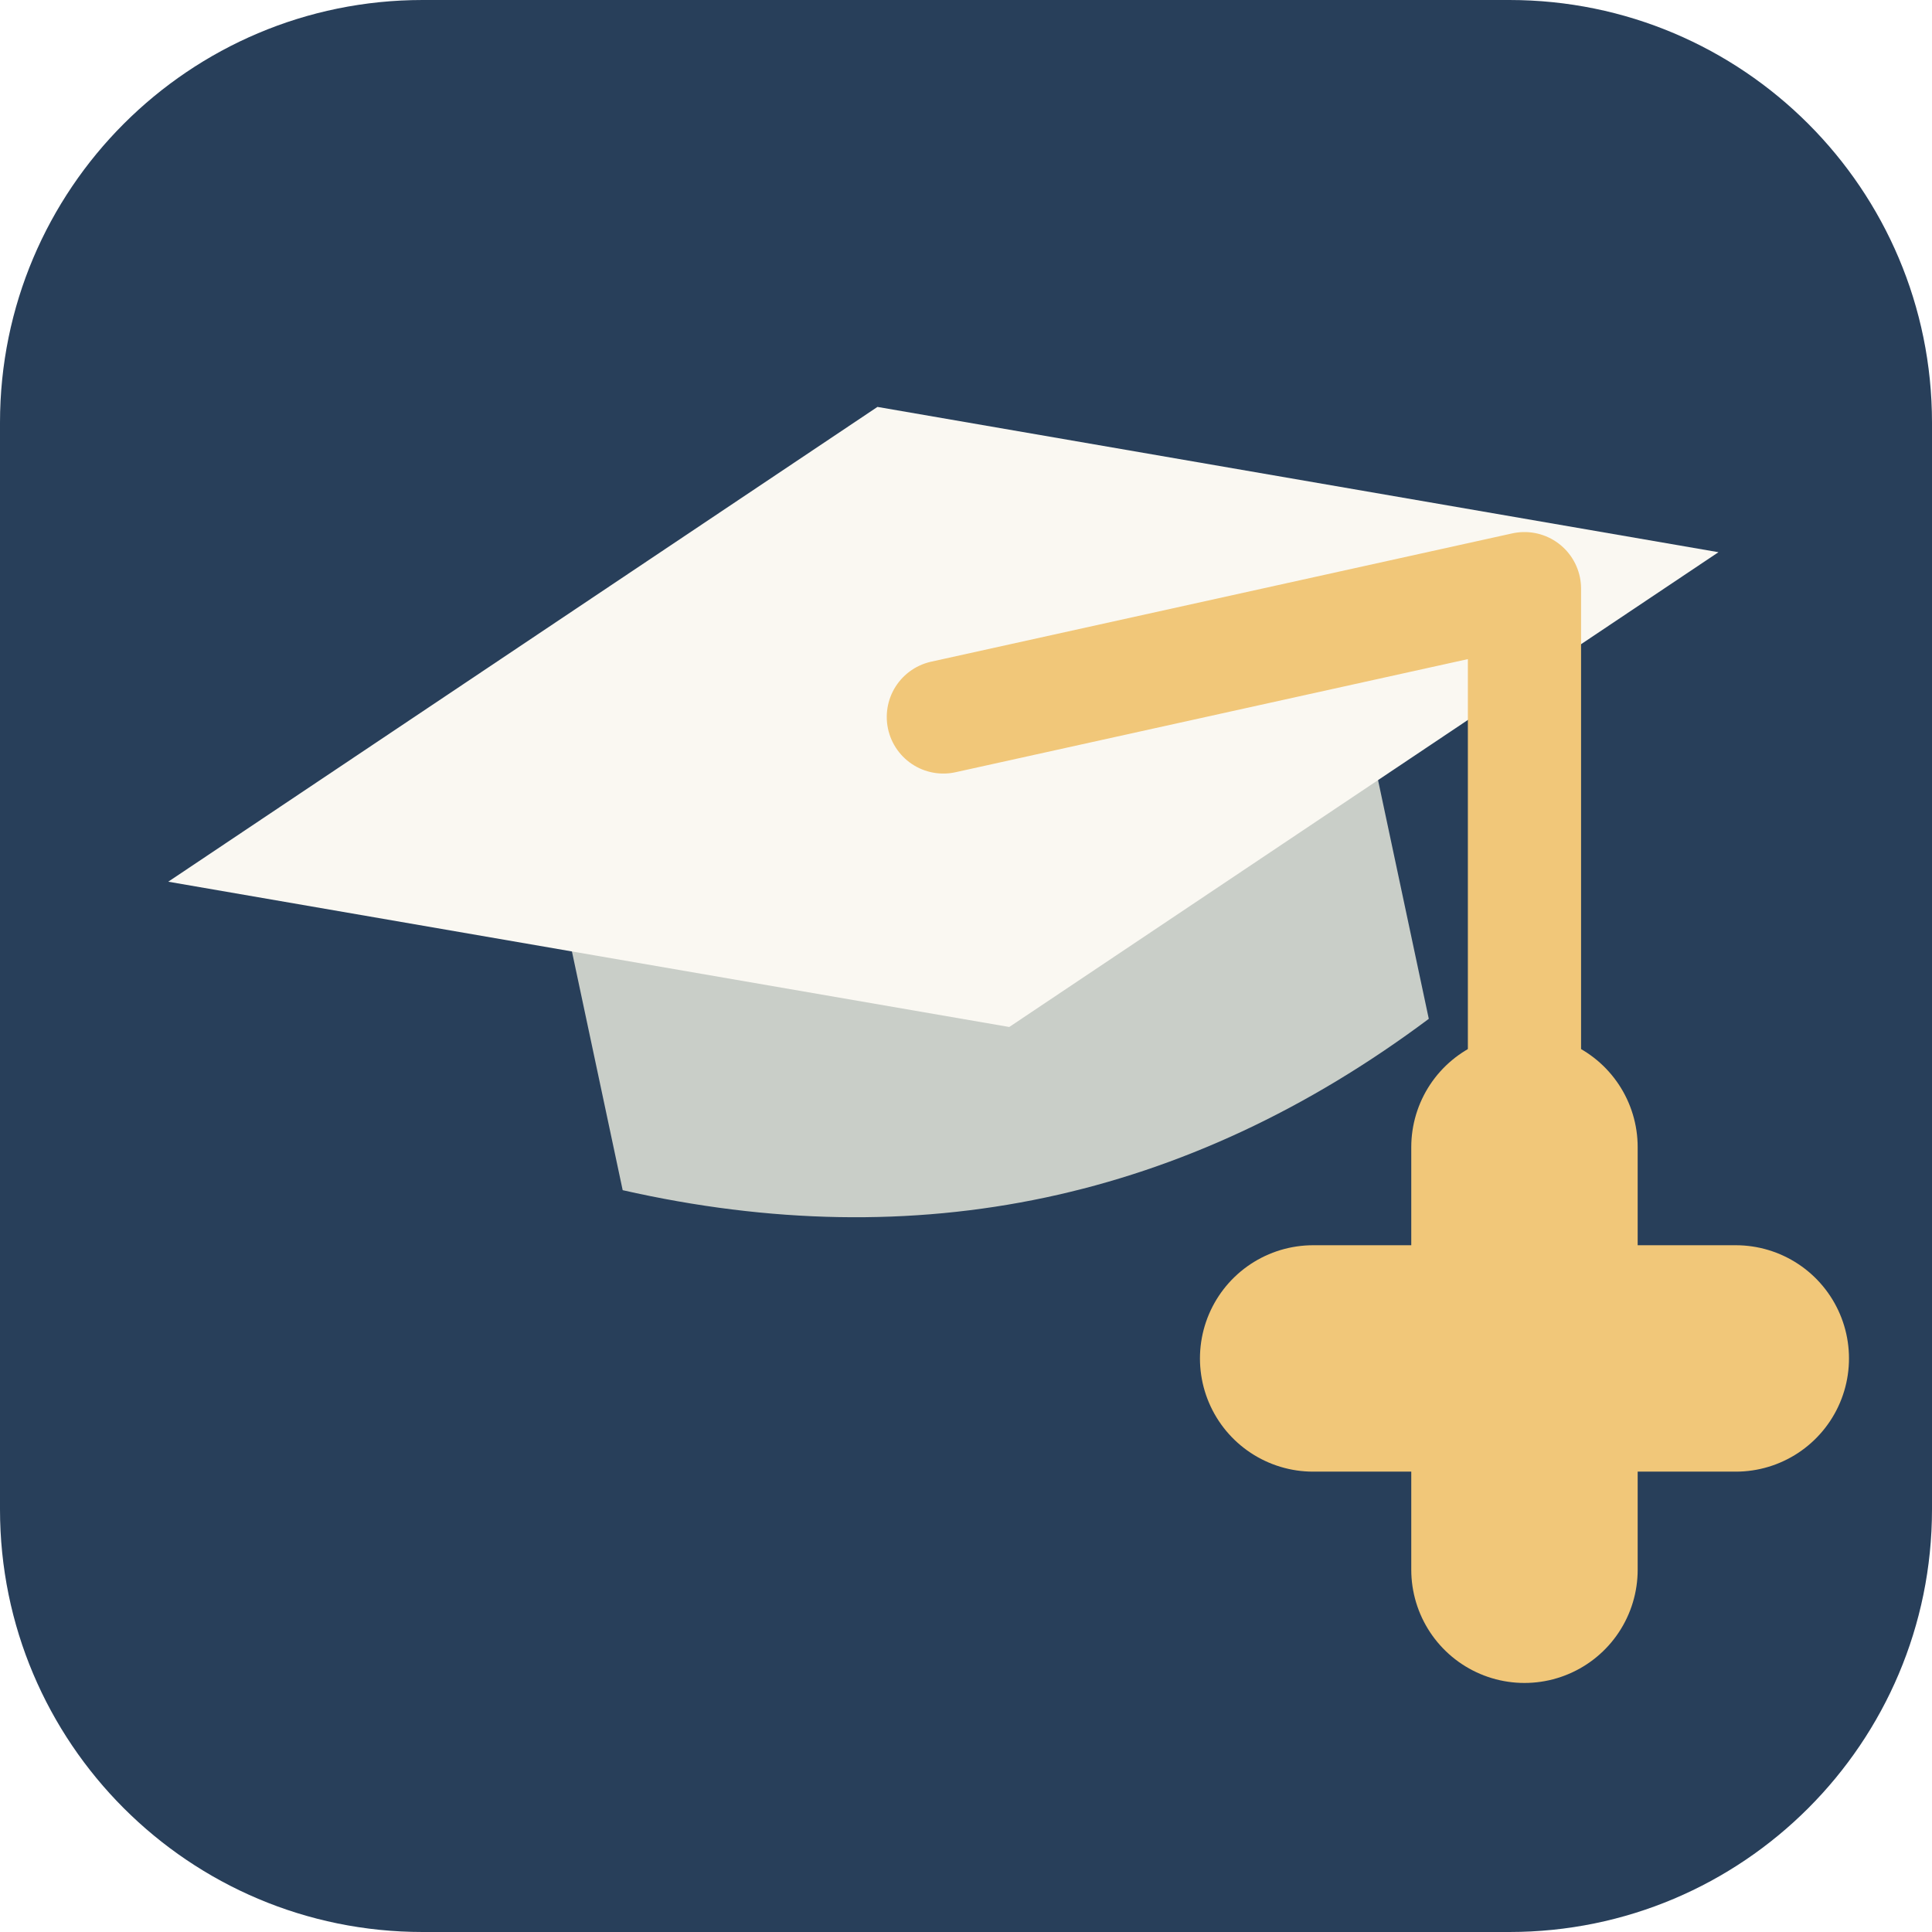
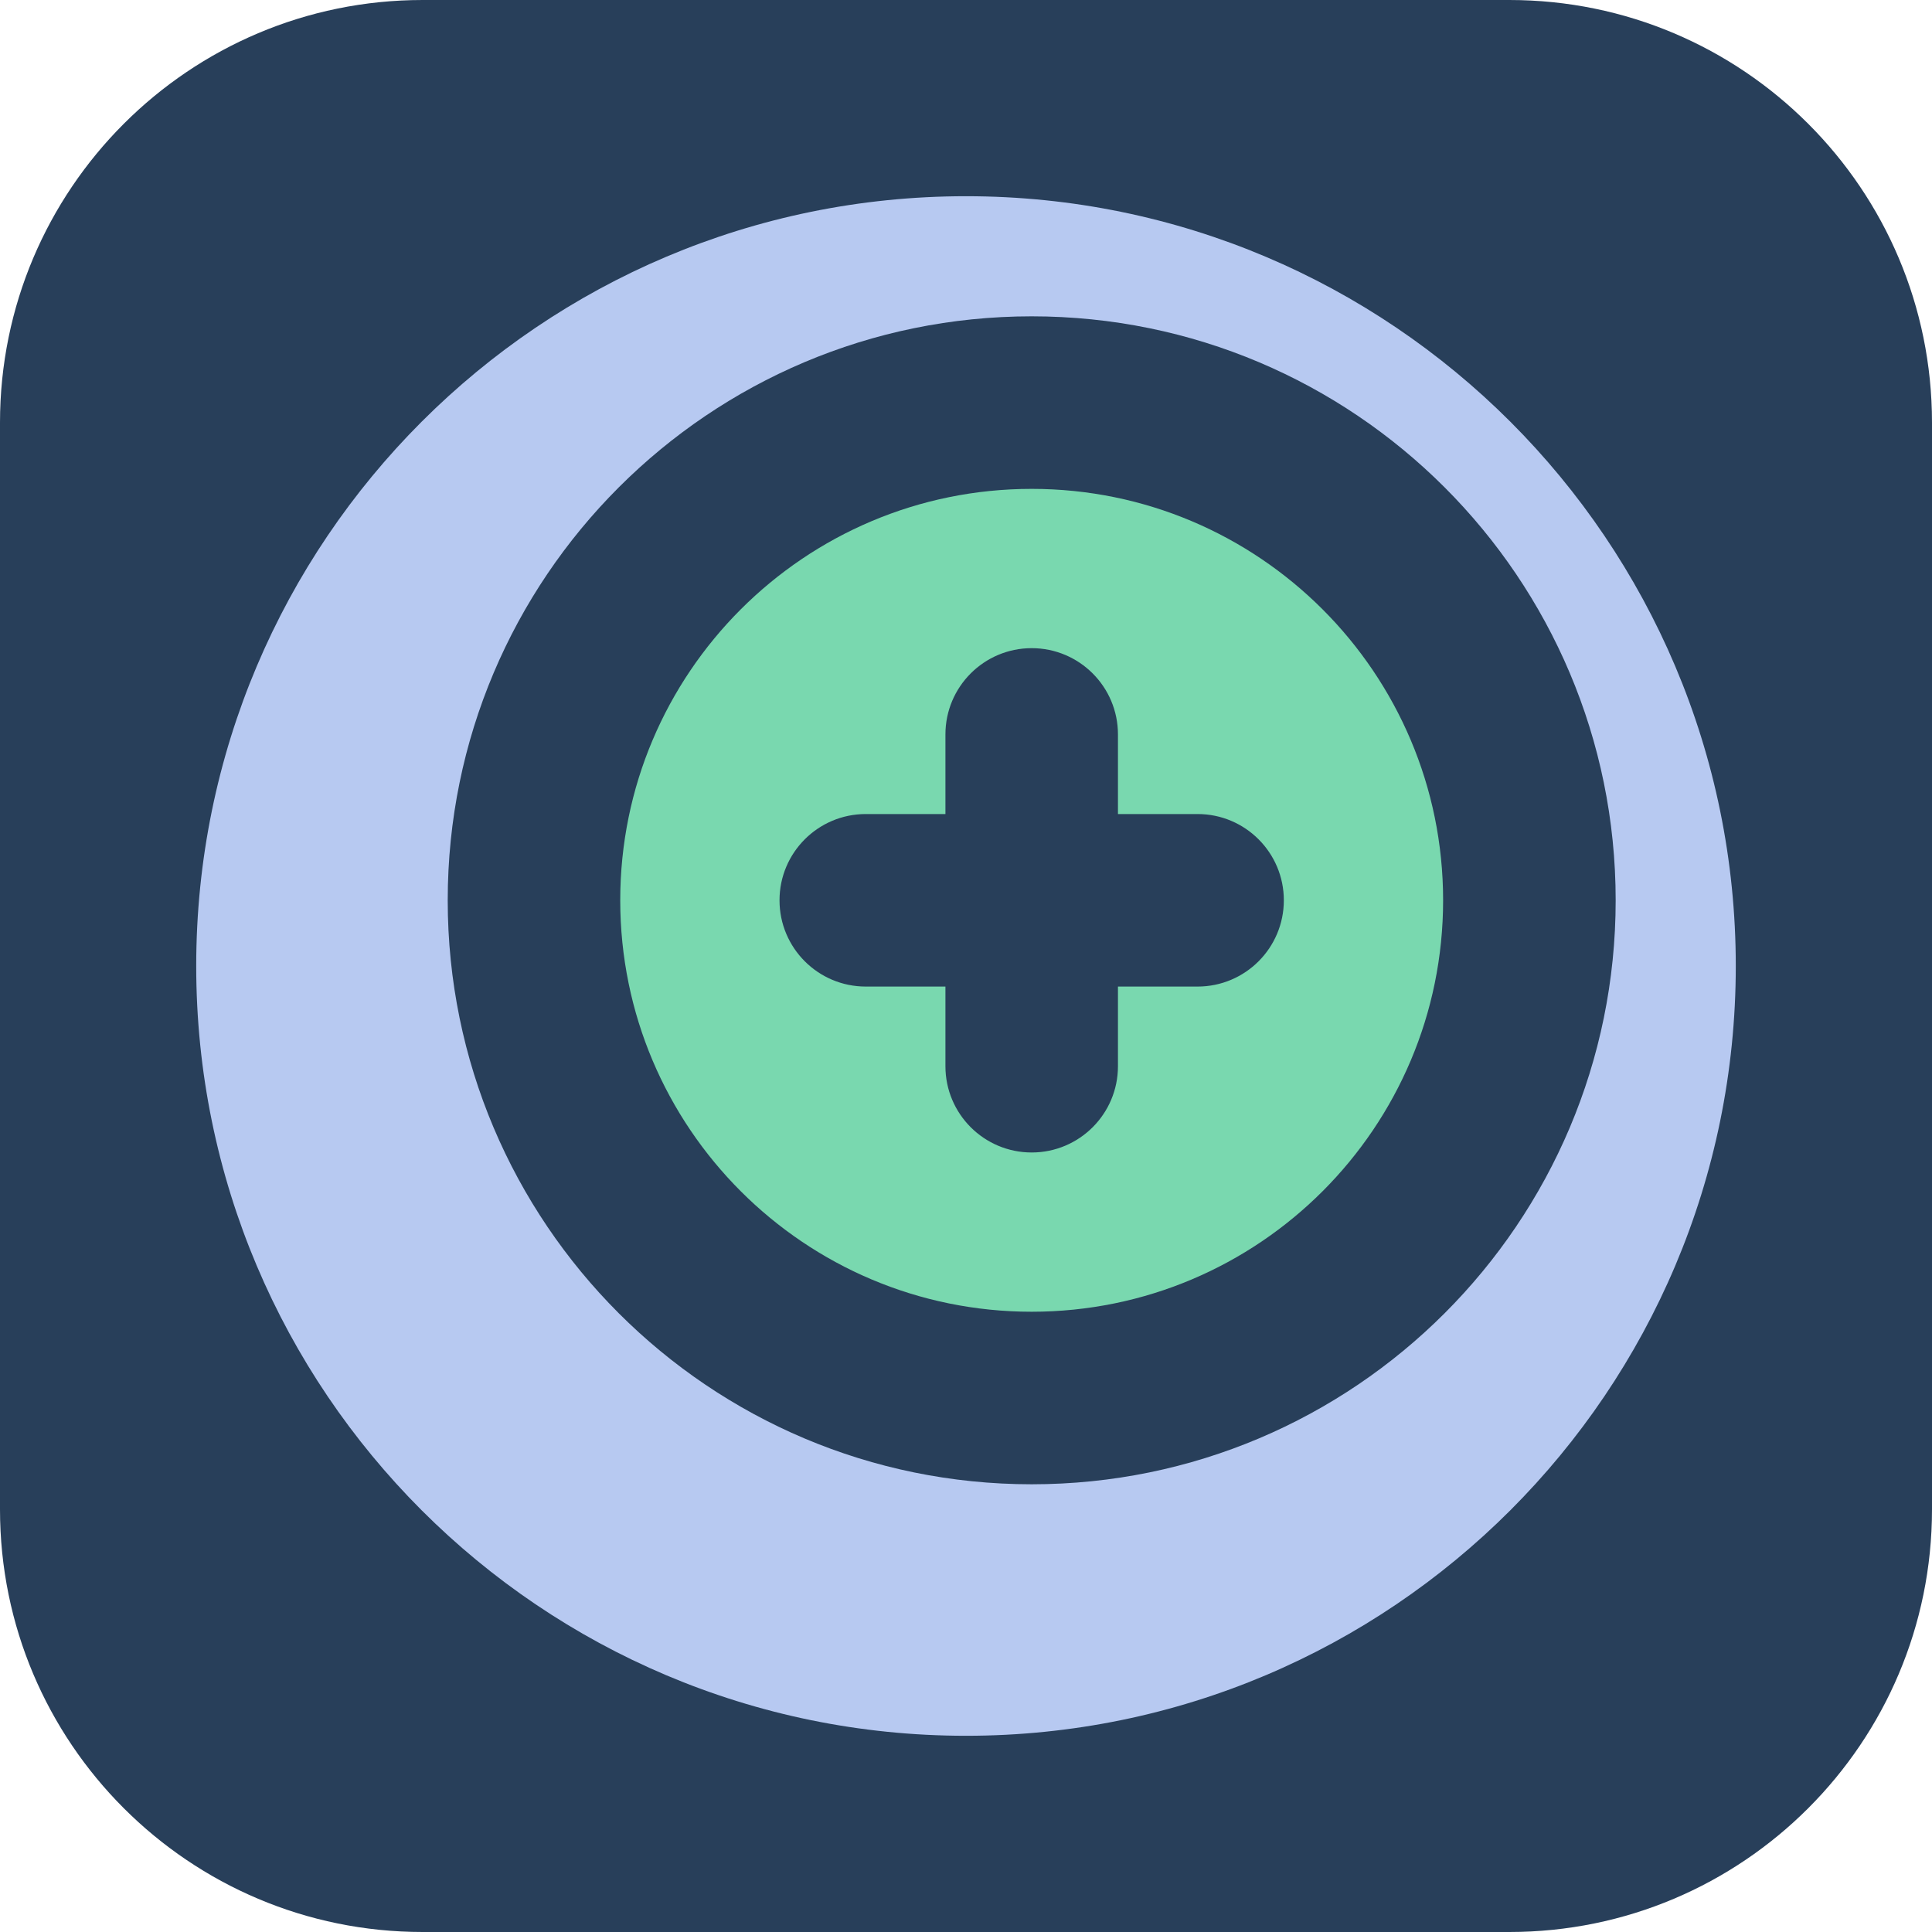
<svg xmlns="http://www.w3.org/2000/svg" viewBox="0 0 512 512" width="512" height="512" role="img" aria-labelledby="title">
  <rect width="512" height="512" rx="112" fill="#283F5A" />
-   <g transform="rotate(-12 250 190)">
-     <path d="M140.8 219.4 V295 Q250 345.4 359.2 295 V219.4" fill="#C9CEC8" />
-     <path d="M250 106 L460 190 L250 274 L40 190 Z" fill="#FAF8F2" />
-   </g>
-   <path d="M250 190 L404 156 V296" fill="none" stroke="#F1C779" stroke-width="30" stroke-linecap="round" stroke-linejoin="round" />
-   <path d="M404 304 V416 M348 360 H460" fill="none" stroke="#F1C779" stroke-width="60" stroke-linecap="round" />
+   <path fill="#B7C9F1" d="M52 256A204 204 0 1 1 460 256A204 204 0 1 1 52 256ZM118.65 238.59A154.76 154.76 0 1 0 428.17 238.59A154.76 154.76 0 1 0 118.65 238.59Z" />
+   <path fill="#79D8AF" d="M164.37 238.59A109.03 109.03 0 1 1 382.44 238.59A109.03 109.03 0 1 1 164.37 238.59ZM250.55 215.73H229.44A22.86 22.86 0 0 0 229.44 261.45H250.55V282.56A22.86 22.86 0 0 0 296.27 282.56V261.45H317.37A22.86 22.86 0 0 0 317.37 215.73H296.27V194.63A22.86 22.86 0 0 0 250.55 194.63Z" />
</svg>
